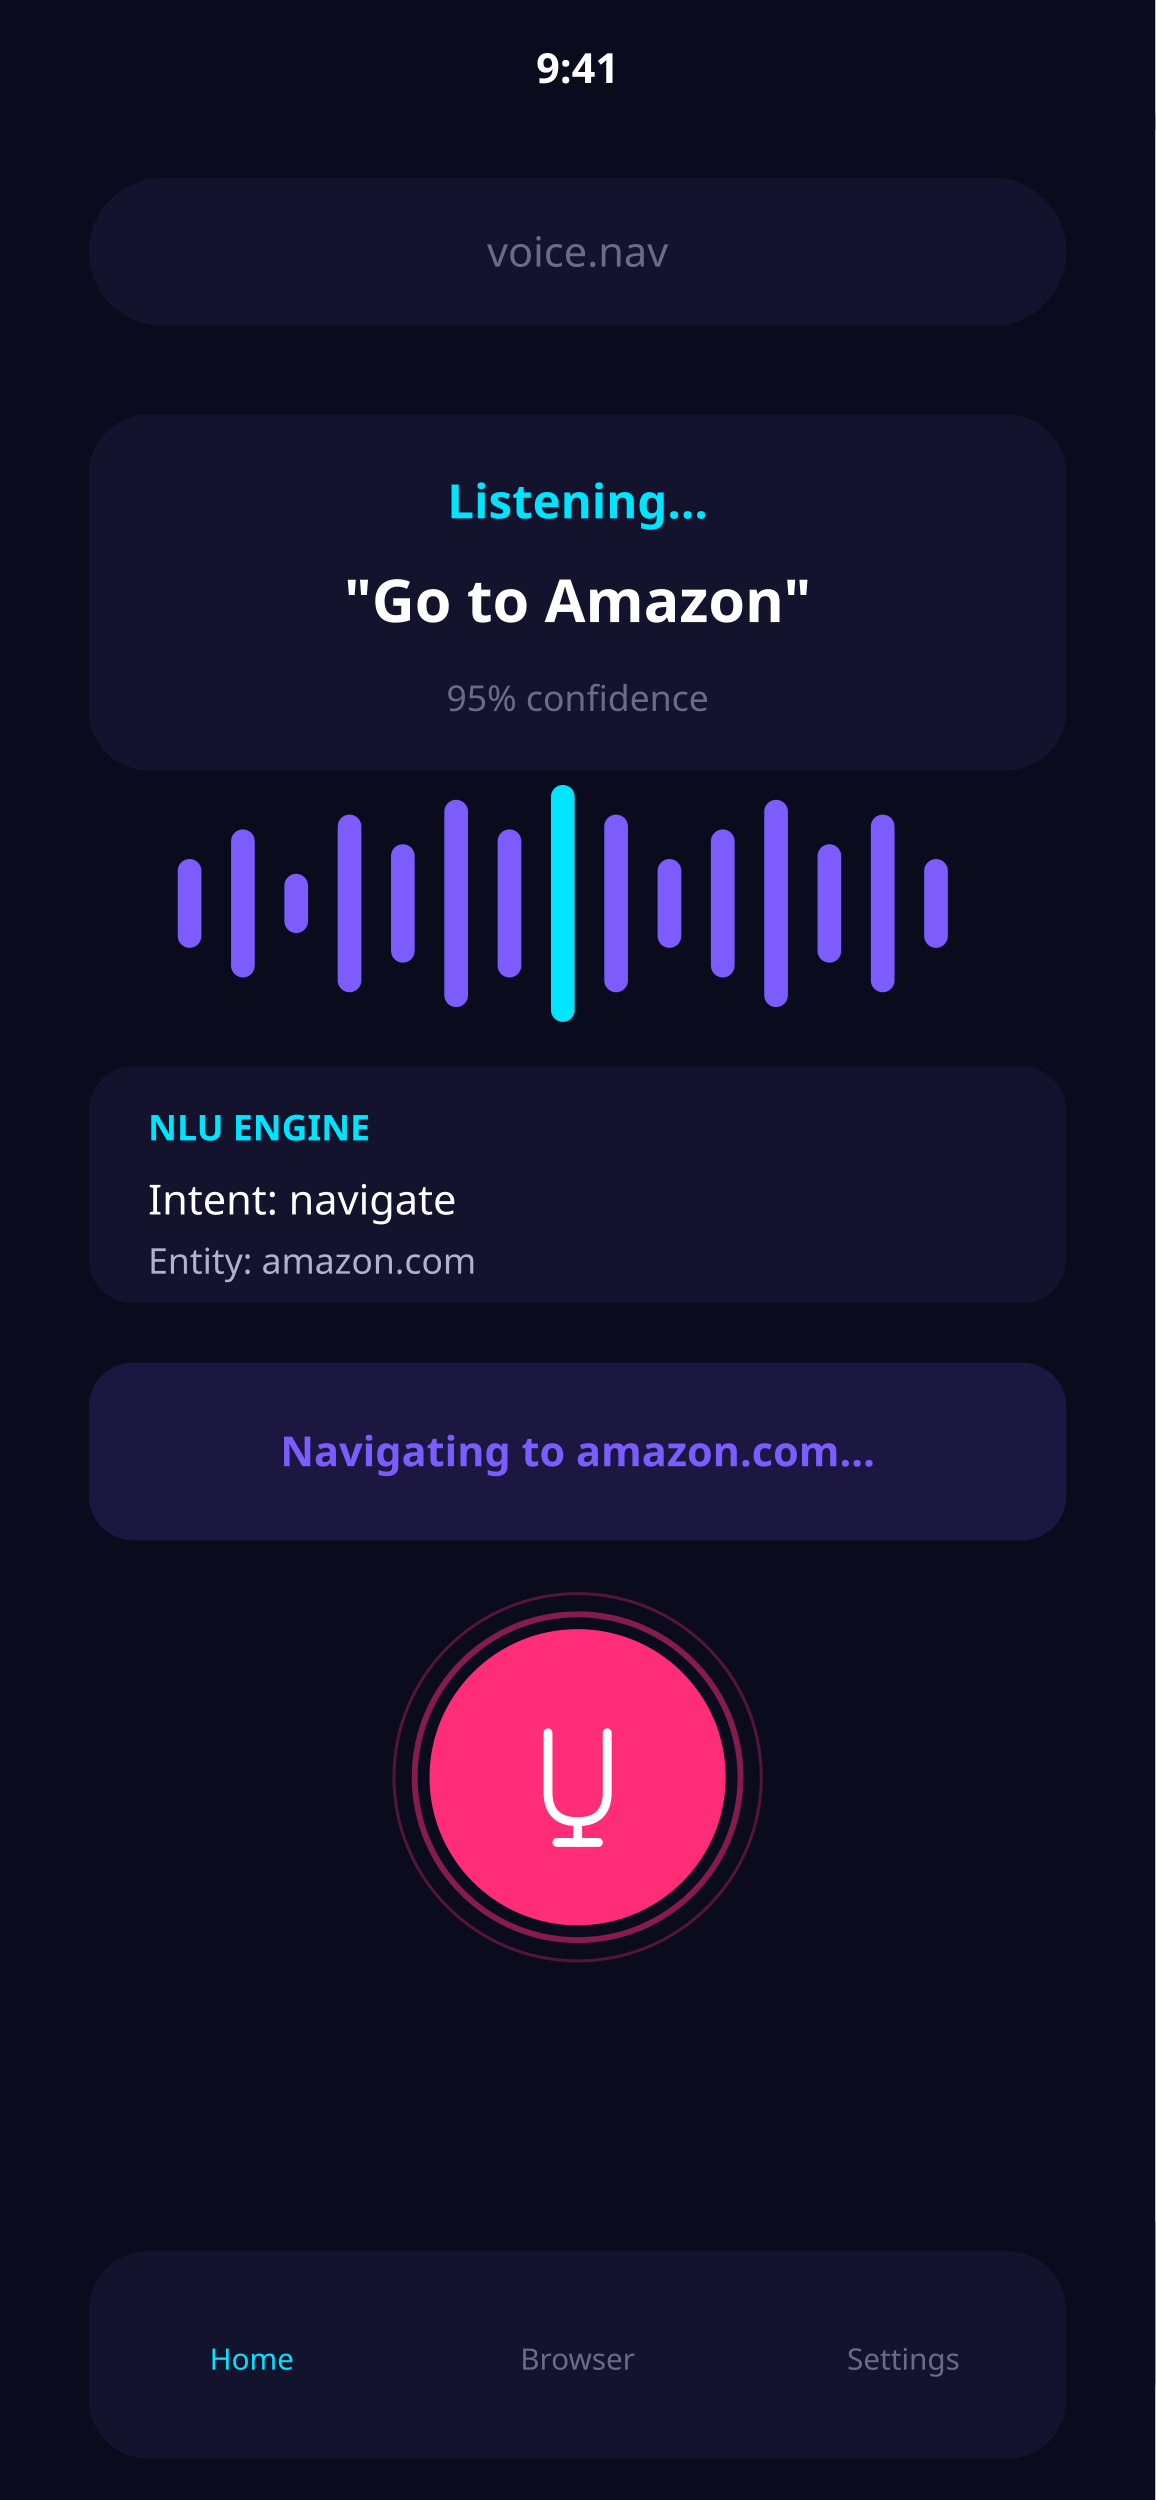
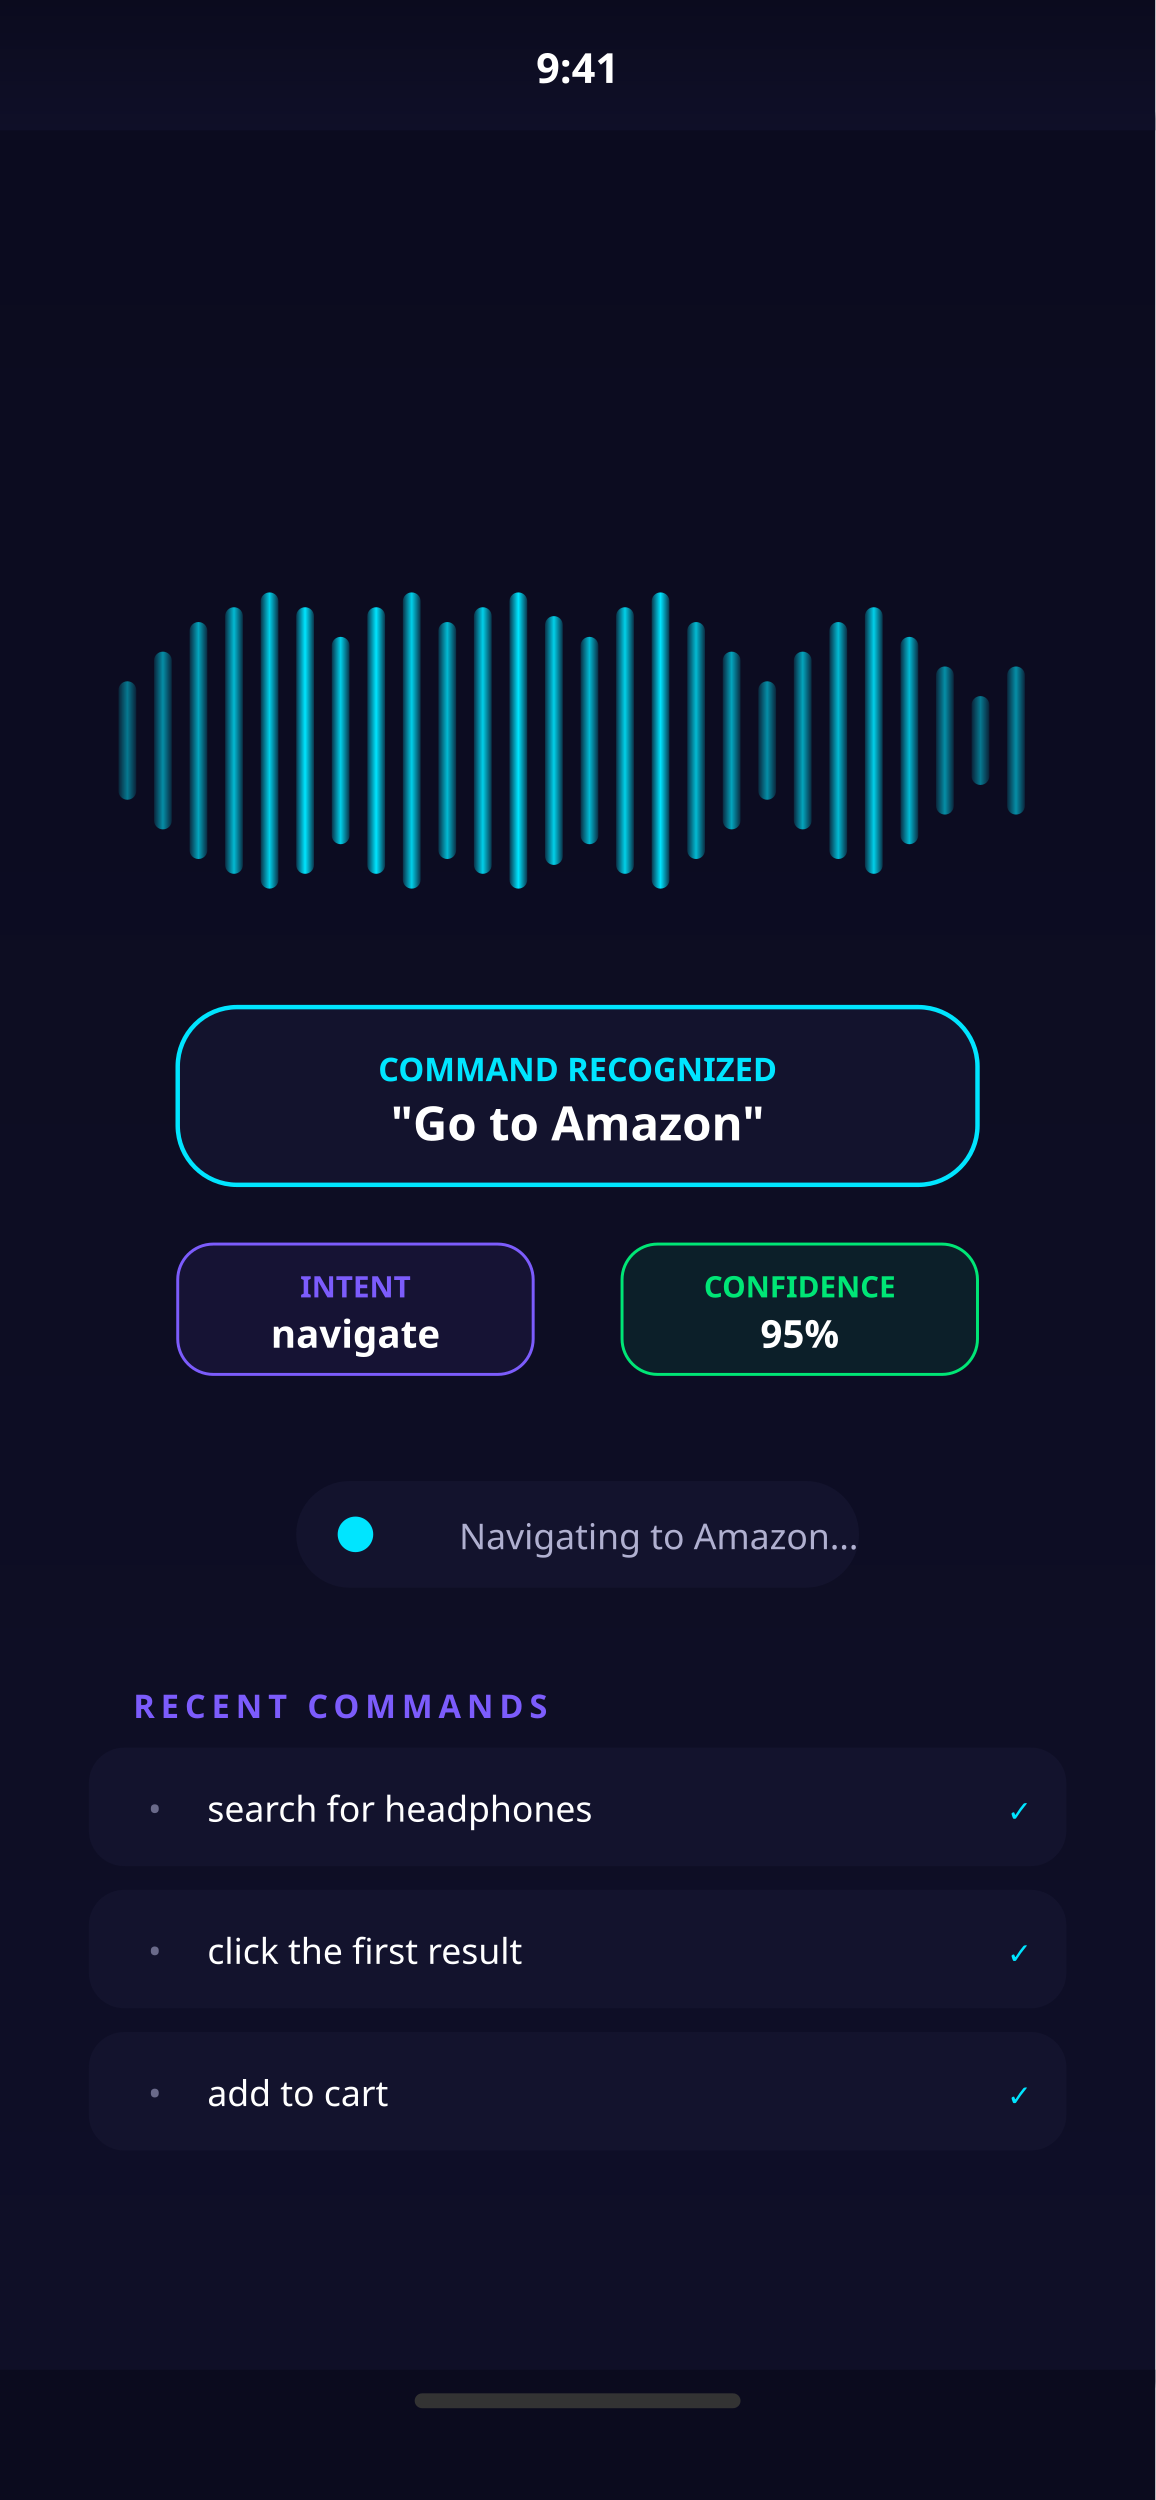
<svg xmlns="http://www.w3.org/2000/svg" viewBox="0 0 390 844" fill="none">
-   <rect width="390" height="844" rx="40" fill="#0B0B1E" />
-   <rect x="0" y="0" width="390" height="44" fill="#0B0B1E" />
+   <defs>
+     <linearGradient id="bgGrad" x1="0%" y1="0%" x2="0%" y2="100%">
+       <stop offset="0%" style="stop-color:#0B0B1E" />
+       <stop offset="100%" style="stop-color:#0f0f28" />
+     </linearGradient>
+     <linearGradient id="waveGrad" x1="0%" y1="0%" x2="100%" y2="0%">
+       <stop offset="0%" style="stop-color:#00E5FF;stop-opacity:0.2" />
+       <stop offset="50%" style="stop-color:#00E5FF;stop-opacity:1" />
+       <stop offset="100%" style="stop-color:#00E5FF;stop-opacity:0.2" />
+     </linearGradient>
+   </defs>
+   <rect width="390" height="844" rx="40" fill="url(#bgGrad)" />
+   <rect x="0" y="0" width="390" height="44" fill="url(#bgGrad)" />
  <text x="195" y="28" text-anchor="middle" fill="white" font-family="system-ui" font-size="14" font-weight="600">9:41</text>
-   <rect x="30" y="60" width="330" height="50" rx="25" fill="#13132D" />
-   <text x="195" y="90" text-anchor="middle" fill="#6A6A8A" font-family="system-ui" font-size="14">voice.nav</text>
-   <rect x="30" y="140" width="330" height="120" rx="20" fill="#13132D" />
-   <text x="195" y="175" text-anchor="middle" fill="#00E5FF" font-family="system-ui" font-size="16" font-weight="600">Listening...</text>
-   <text x="195" y="210" text-anchor="middle" fill="white" font-family="system-ui" font-size="20" font-weight="700">"Go to Amazon"</text>
-   <text x="195" y="240" text-anchor="middle" fill="#6A6A8A" font-family="system-ui" font-size="12">95% confidence</text>
-   <rect x="60" y="290" width="8" height="30" rx="4" fill="#7C5CFC" />
-   <rect x="78" y="280" width="8" height="50" rx="4" fill="#7C5CFC" />
-   <rect x="96" y="295" width="8" height="20" rx="4" fill="#7C5CFC" />
-   <rect x="114" y="275" width="8" height="60" rx="4" fill="#7C5CFC" />
-   <rect x="132" y="285" width="8" height="40" rx="4" fill="#7C5CFC" />
-   <rect x="150" y="270" width="8" height="70" rx="4" fill="#7C5CFC" />
-   <rect x="168" y="280" width="8" height="50" rx="4" fill="#7C5CFC" />
-   <rect x="186" y="265" width="8" height="80" rx="4" fill="#00E5FF" />
-   <rect x="204" y="275" width="8" height="60" rx="4" fill="#7C5CFC" />
-   <rect x="222" y="290" width="8" height="30" rx="4" fill="#7C5CFC" />
-   <rect x="240" y="280" width="8" height="50" rx="4" fill="#7C5CFC" />
-   <rect x="258" y="270" width="8" height="70" rx="4" fill="#7C5CFC" />
-   <rect x="276" y="285" width="8" height="40" rx="4" fill="#7C5CFC" />
-   <rect x="294" y="275" width="8" height="60" rx="4" fill="#7C5CFC" />
-   <rect x="312" y="290" width="8" height="30" rx="4" fill="#7C5CFC" />
-   <rect x="30" y="360" width="330" height="80" rx="15" fill="#13132D" />
-   <text x="50" y="385" fill="#00E5FF" font-family="system-ui" font-size="12" font-weight="600">NLU ENGINE</text>
-   <text x="50" y="410" fill="white" font-family="system-ui" font-size="14">Intent: navigate</text>
-   <text x="50" y="430" fill="#B0B0D0" font-family="system-ui" font-size="12">Entity: amazon.com</text>
-   <rect x="30" y="460" width="330" height="60" rx="15" fill="#7C5CFC" opacity="0.15" />
-   <text x="195" y="495" text-anchor="middle" fill="#7C5CFC" font-family="system-ui" font-size="14" font-weight="600">Navigating to amazon.com...</text>
-   <circle cx="195" cy="600" r="50" fill="#FF2D78" />
-   <circle cx="195" cy="600" r="55" stroke="#FF2D78" stroke-width="2" fill="none" opacity="0.5" />
-   <circle cx="195" cy="600" r="62" stroke="#FF2D78" stroke-width="1" fill="none" opacity="0.3" />
-   <path d="M185 585 L185 605 Q185 615 195 615 Q205 615 205 605 L205 585" stroke="white" stroke-width="3" fill="none" stroke-linecap="round" />
-   <line x1="195" y1="615" x2="195" y2="622" stroke="white" stroke-width="3" stroke-linecap="round" />
-   <line x1="188" y1="622" x2="202" y2="622" stroke="white" stroke-width="3" stroke-linecap="round" />
-   <rect x="0" y="750" width="390" height="94" fill="#0B0B1E" />
-   <rect x="30" y="760" width="330" height="70" rx="20" fill="#13132D" />
-   <text x="85" y="800" text-anchor="middle" fill="#00E5FF" font-family="system-ui" font-size="10">Home</text>
-   <text x="195" y="800" text-anchor="middle" fill="#6A6A8A" font-family="system-ui" font-size="10">Browser</text>
-   <text x="305" y="800" text-anchor="middle" fill="#6A6A8A" font-family="system-ui" font-size="10">Settings</text>
+   <g transform="translate(40, 200)">
+     <rect x="0" y="30" width="6" height="40" rx="3" fill="url(#waveGrad)" opacity="0.5" />
+     <rect x="12" y="20" width="6" height="60" rx="3" fill="url(#waveGrad)" opacity="0.6" />
+     <rect x="24" y="10" width="6" height="80" rx="3" fill="url(#waveGrad)" opacity="0.7" />
+     <rect x="36" y="5" width="6" height="90" rx="3" fill="url(#waveGrad)" opacity="0.8" />
+     <rect x="48" y="0" width="6" height="100" rx="3" fill="url(#waveGrad)" opacity="0.9" />
+     <rect x="60" y="5" width="6" height="90" rx="3" fill="url(#waveGrad)" opacity="1" />
+     <rect x="72" y="15" width="6" height="70" rx="3" fill="url(#waveGrad)" opacity="0.9" />
+     <rect x="84" y="5" width="6" height="90" rx="3" fill="url(#waveGrad)" opacity="1" />
+     <rect x="96" y="0" width="6" height="100" rx="3" fill="url(#waveGrad)" opacity="0.9" />
+     <rect x="108" y="10" width="6" height="80" rx="3" fill="url(#waveGrad)" opacity="0.8" />
+     <rect x="120" y="5" width="6" height="90" rx="3" fill="url(#waveGrad)" opacity="0.9" />
+     <rect x="132" y="0" width="6" height="100" rx="3" fill="url(#waveGrad)" opacity="1" />
+     <rect x="144" y="8" width="6" height="84" rx="3" fill="url(#waveGrad)" opacity="0.9" />
+     <rect x="156" y="15" width="6" height="70" rx="3" fill="url(#waveGrad)" opacity="0.8" />
+     <rect x="168" y="5" width="6" height="90" rx="3" fill="url(#waveGrad)" opacity="0.9" />
+     <rect x="180" y="0" width="6" height="100" rx="3" fill="url(#waveGrad)" opacity="1" />
+     <rect x="192" y="10" width="6" height="80" rx="3" fill="url(#waveGrad)" opacity="0.8" />
+     <rect x="204" y="20" width="6" height="60" rx="3" fill="url(#waveGrad)" opacity="0.7" />
+     <rect x="216" y="30" width="6" height="40" rx="3" fill="url(#waveGrad)" opacity="0.6" />
+     <rect x="228" y="20" width="6" height="60" rx="3" fill="url(#waveGrad)" opacity="0.7" />
+     <rect x="240" y="10" width="6" height="80" rx="3" fill="url(#waveGrad)" opacity="0.8" />
+     <rect x="252" y="5" width="6" height="90" rx="3" fill="url(#waveGrad)" opacity="0.9" />
+     <rect x="264" y="15" width="6" height="70" rx="3" fill="url(#waveGrad)" opacity="0.8" />
+     <rect x="276" y="25" width="6" height="50" rx="3" fill="url(#waveGrad)" opacity="0.6" />
+     <rect x="288" y="35" width="6" height="30" rx="3" fill="url(#waveGrad)" opacity="0.5" />
+     <rect x="300" y="25" width="6" height="50" rx="3" fill="url(#waveGrad)" opacity="0.6" />
+   </g>
+   <rect x="60" y="340" width="270" height="60" rx="20" fill="#13132D" stroke="#00E5FF" stroke-width="1.5" />
+   <text x="195" y="365" text-anchor="middle" fill="#00E5FF" font-family="system-ui" font-size="11" font-weight="600">COMMAND RECOGNIZED</text>
+   <text x="195" y="385" text-anchor="middle" fill="white" font-family="system-ui" font-size="16" font-weight="700">"Go to Amazon"</text>
+   <rect x="60" y="420" width="120" height="44" rx="12" fill="#7C5CFC15" stroke="#7C5CFC" stroke-width="1" />
+   <text x="120" y="438" text-anchor="middle" fill="#7C5CFC" font-family="system-ui" font-size="10" font-weight="600">INTENT</text>
+   <text x="120" y="455" text-anchor="middle" fill="white" font-family="system-ui" font-size="13" font-weight="600">navigate</text>
+   <rect x="210" y="420" width="120" height="44" rx="12" fill="#00E67615" stroke="#00E676" stroke-width="1" />
+   <text x="270" y="438" text-anchor="middle" fill="#00E676" font-family="system-ui" font-size="10" font-weight="600">CONFIDENCE</text>
+   <text x="270" y="455" text-anchor="middle" fill="white" font-family="system-ui" font-size="13" font-weight="600">95%</text>
+   <rect x="100" y="500" width="190" height="36" rx="18" fill="#13132D" />
+   <circle cx="120" cy="518" r="6" fill="#00E5FF">
+     <animate attributeName="opacity" values="1;0.3;1" dur="1s" repeatCount="indefinite" />
+   </circle>
+   <text x="155" y="523" fill="#B0B0D0" font-family="system-ui" font-size="12">Navigating to Amazon...</text>
+   <text x="45" y="580" fill="#7C5CFC" font-family="system-ui" font-size="11" font-weight="700" letter-spacing="2">RECENT COMMANDS</text>
+   <rect x="30" y="590" width="330" height="40" rx="12" fill="#13132D" />
+   <text x="50" y="615" fill="#6A6A8A" font-family="system-ui" font-size="12">•</text>
+   <text x="70" y="615" fill="white" font-family="system-ui" font-size="12">search for headphones</text>
+   <text x="340" y="615" fill="#00E5FF" font-family="system-ui" font-size="10">✓</text>
+   <rect x="30" y="638" width="330" height="40" rx="12" fill="#13132D" />
+   <text x="50" y="663" fill="#6A6A8A" font-family="system-ui" font-size="12">•</text>
+   <text x="70" y="663" fill="white" font-family="system-ui" font-size="12">click the first result</text>
+   <text x="340" y="663" fill="#00E5FF" font-family="system-ui" font-size="10">✓</text>
+   <rect x="30" y="686" width="330" height="40" rx="12" fill="#13132D" />
+   <text x="50" y="711" fill="#6A6A8A" font-family="system-ui" font-size="12">•</text>
+   <text x="70" y="711" fill="white" font-family="system-ui" font-size="12">add to cart</text>
+   <text x="340" y="711" fill="#00E5FF" font-family="system-ui" font-size="10">✓</text>
+   <rect x="0" y="800" width="390" height="44" fill="#0B0B1E" />
+   <rect x="140" y="808" width="110" height="5" rx="2.5" fill="#333" />
</svg>
